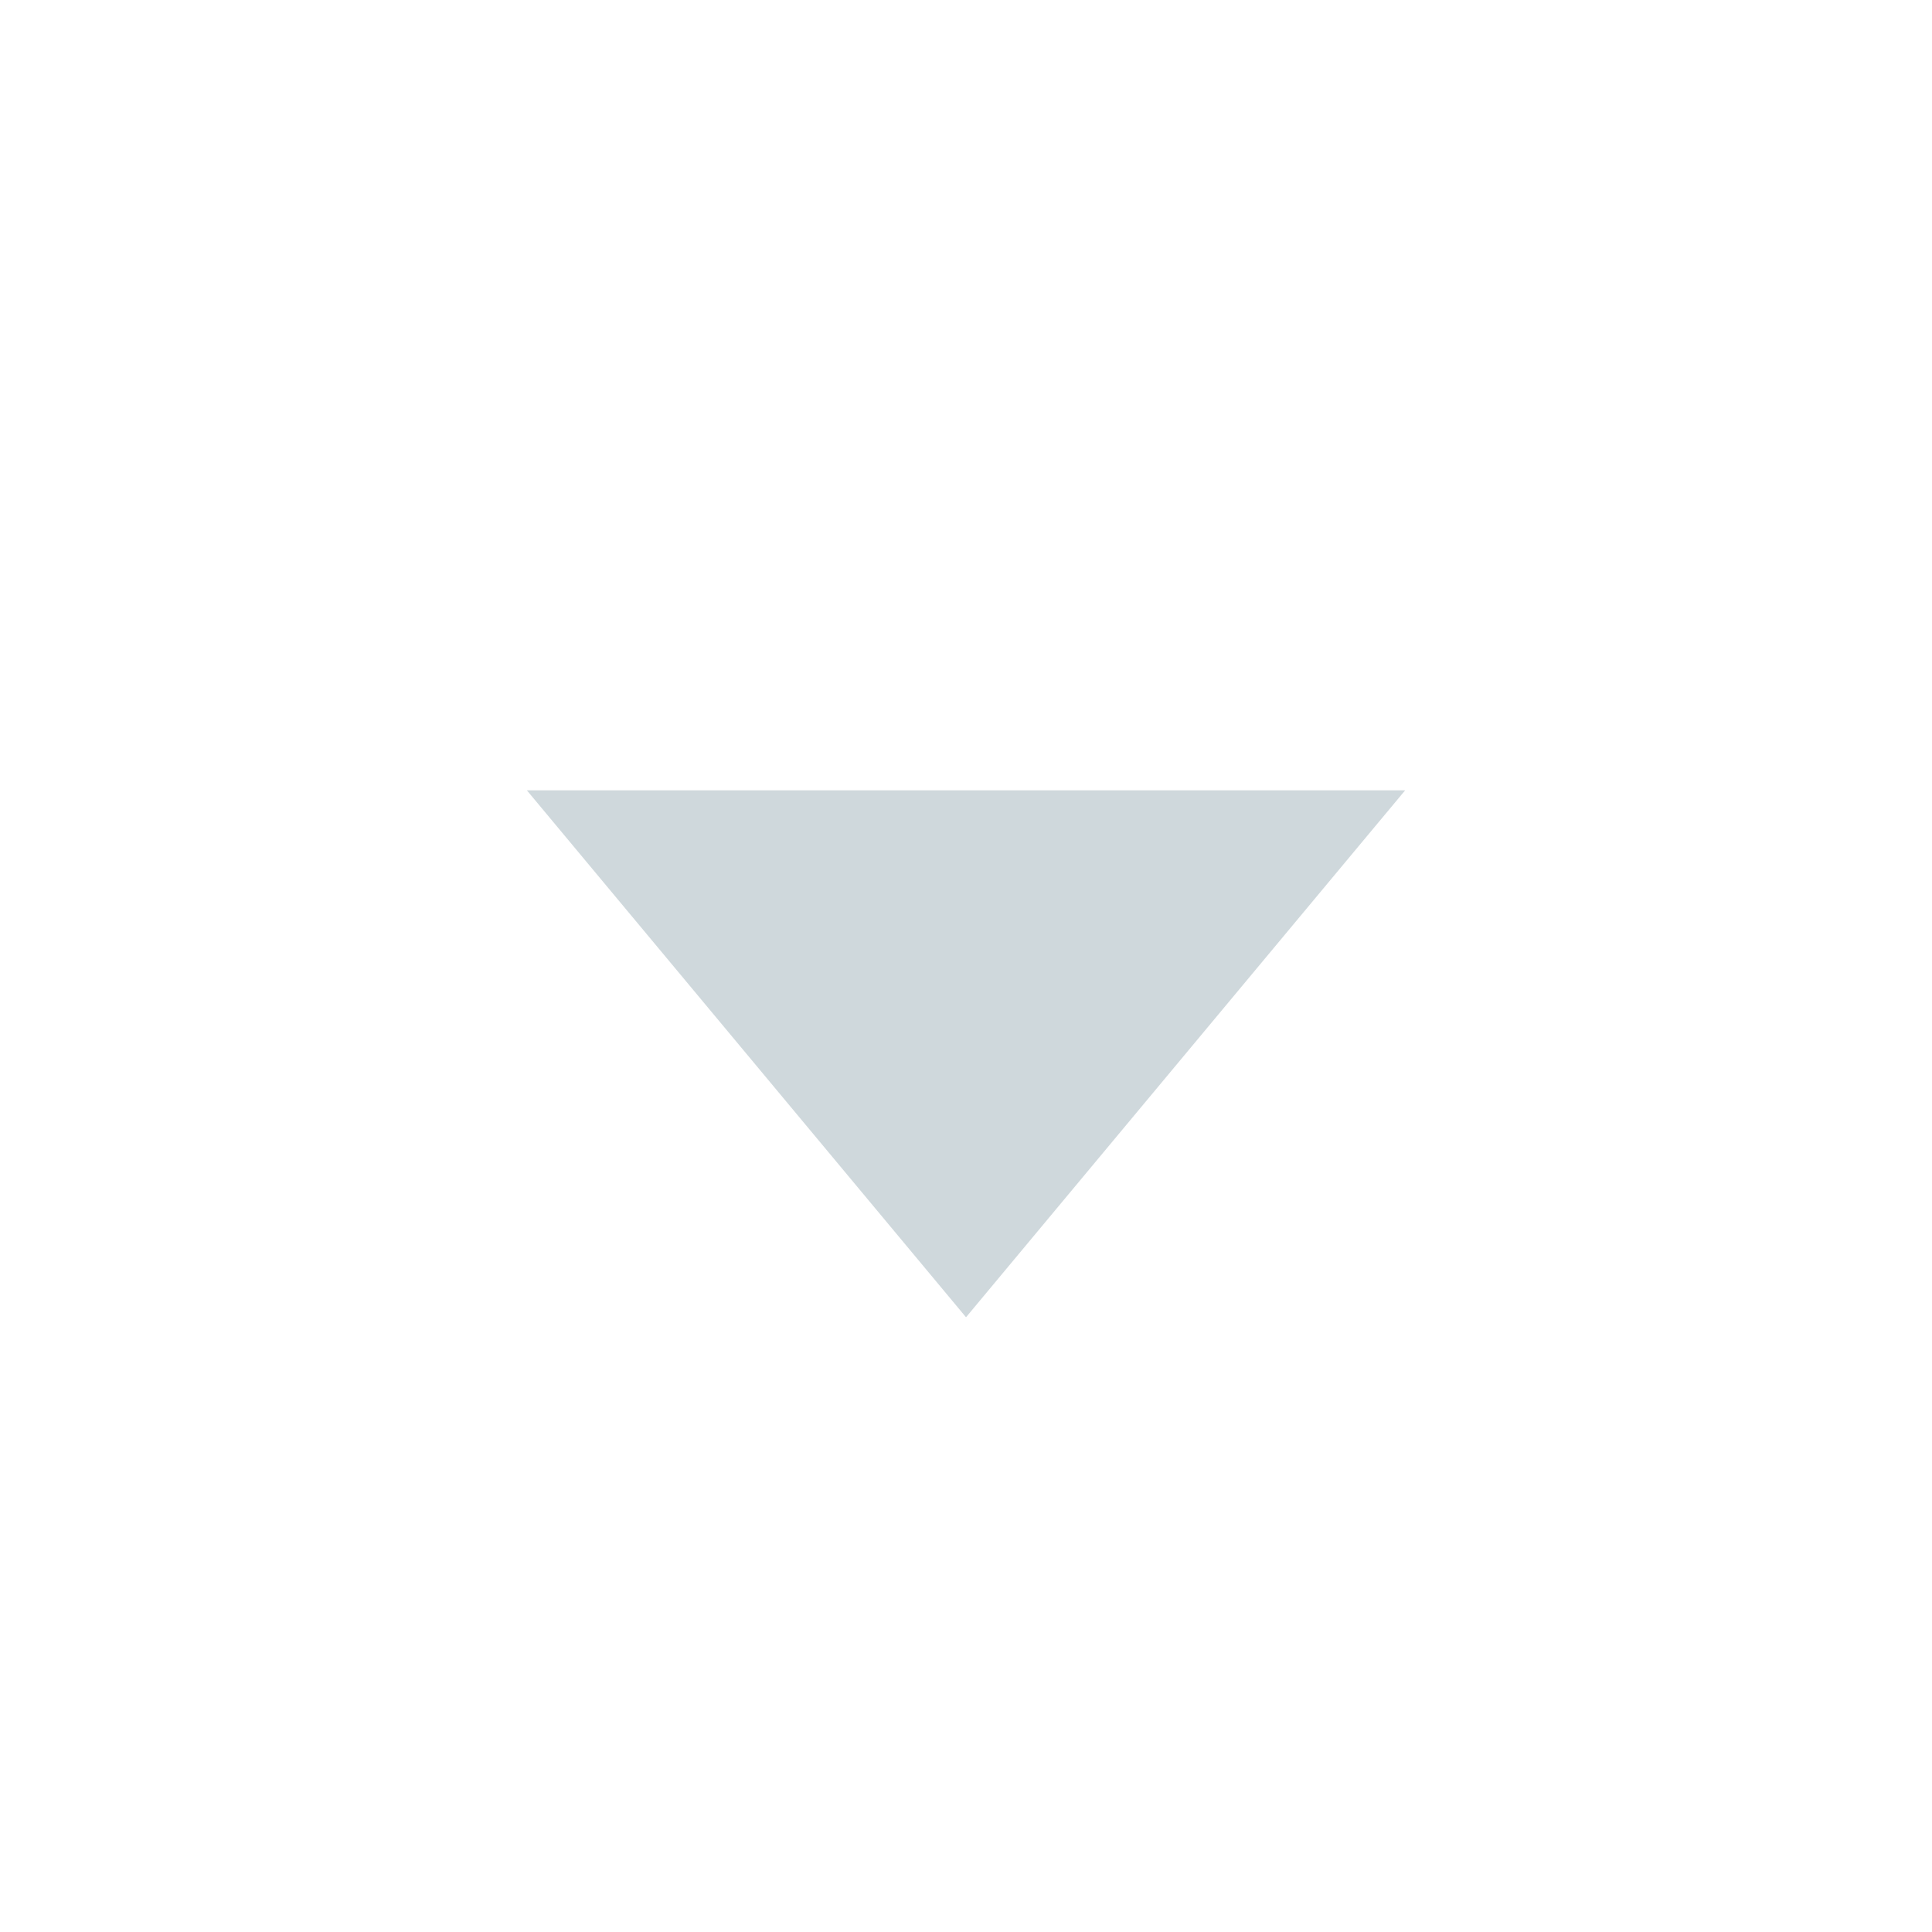
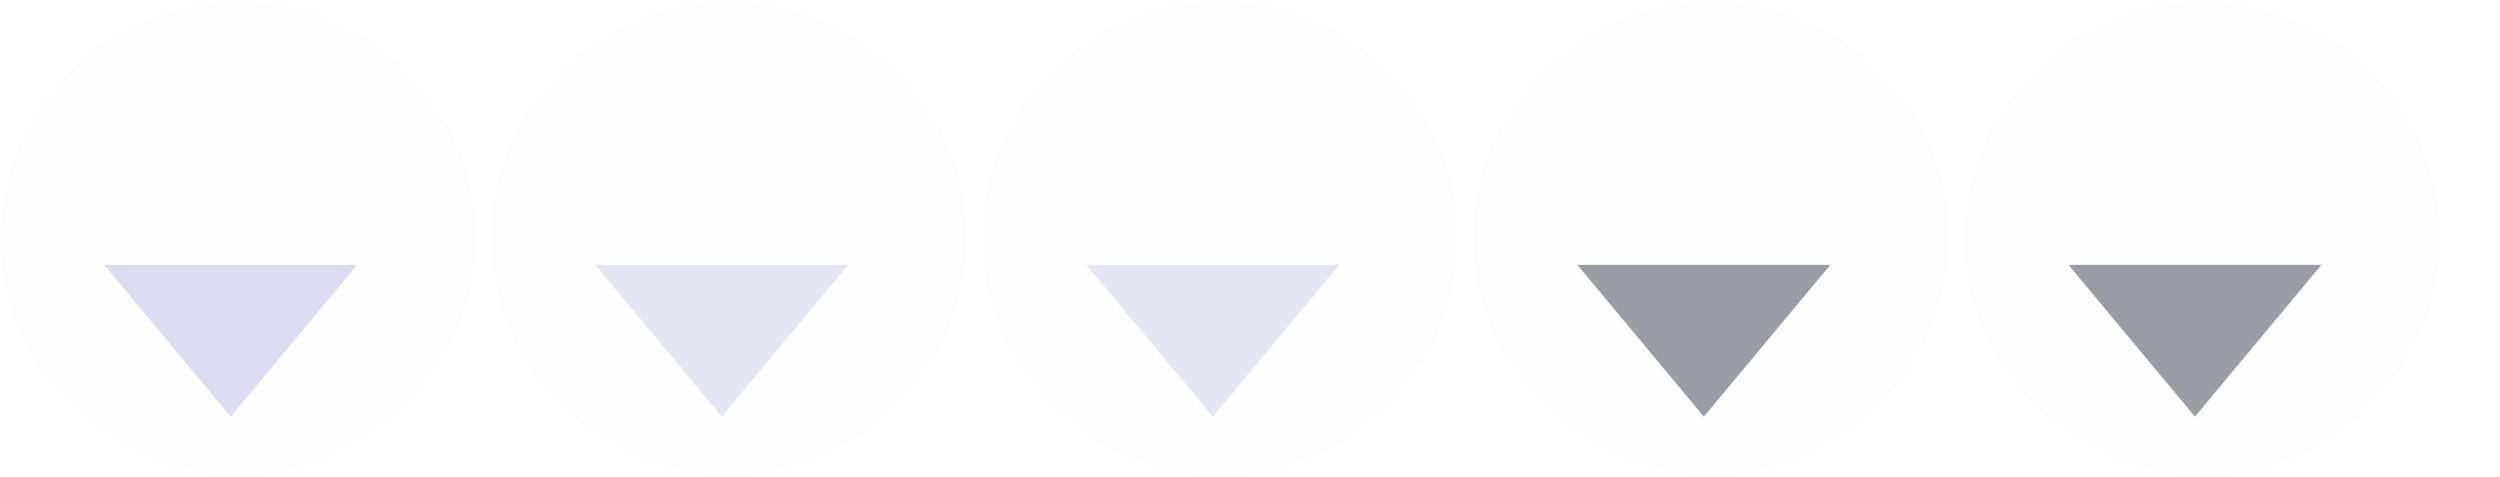
- <svg xmlns="http://www.w3.org/2000/svg" id="svg4306" width="22" height="22" version="1.1" style="enable-background:new">
-   <g id="active-center" transform="matrix(1,0,0,-1,0,22)">
-     <rect id="rect4266" width="22" height="22" x="0" y="0" style="opacity:0.001;fill:#000000;fill-opacity:1;fill-rule:nonzero;stroke:none;stroke-width:2;stroke-linecap:round;stroke-linejoin:round;stroke-miterlimit:4;stroke-dasharray:none;stroke-opacity:1" />
-     <path id="path4167" d="m 12.149,4.029 2.887,5 2.887,5 -5.774,0 -5.774,0 2.887,-5 z" transform="matrix(0.8660254,0,0,0.6,0.4788495,4.582856)" style="opacity:1;fill:#cfd8dc;fill-opacity:1;fill-rule:evenodd;stroke:none;stroke-width:8;stroke-linecap:butt;stroke-linejoin:round;stroke-miterlimit:4;stroke-dasharray:none;stroke-opacity:1" />
+ <svg xmlns="http://www.w3.org/2000/svg" id="svg4306" width="84" height="16" version="1.1" style="enable-background:new">
+   <defs id="defs38" />
+   <g id="active-center" style="enable-background:new" transform="matrix(0.9992677,0,0,1,-42.46174,-2.5)">
+     <path style="opacity:0.01;fill:#14151f;fill-opacity:1;fill-rule:evenodd;stroke:none;stroke-width:1.143;enable-background:new" d="m 50.502,18.5 c 4.419,0 8.001,-3.582 8.001,-8 0,-4.418 -3.582,-8 -8.001,-8 -4.419,0 -8.001,3.582 -8.001,8 0,4.418 3.582,8 8.001,8" id="path2-67-2-6" />
+     <path id="path4167-3" d="M 50.249,16.5 48.122,13.95 45.995,11.4 h 4.253 4.253 l -2.127,2.55 z" style="opacity:1;fill:#dcdcf0;fill-opacity:1;fill-rule:evenodd;stroke:none;stroke-width:4.904;stroke-linecap:butt;stroke-linejoin:round;stroke-miterlimit:4;stroke-dasharray:none;stroke-opacity:1;enable-background:new" />
  </g>
-   <g id="hover-center" transform="matrix(1,0,0,-1,0,22)">
-     <rect style="opacity:0.001;fill:#000000;fill-opacity:1;fill-rule:nonzero;stroke:none;stroke-width:2;stroke-linecap:round;stroke-linejoin:round;stroke-miterlimit:4;stroke-dasharray:none;stroke-opacity:1" id="rect4208" width="22" height="22" x="23" y="0" />
-     <circle style="opacity:0.1;fill:#cfd8dc;fill-opacity:1;fill-rule:nonzero;stroke:none;stroke-width:0;stroke-linecap:square;stroke-linejoin:round;stroke-miterlimit:4;stroke-dasharray:none;stroke-dashoffset:478.437;stroke-opacity:0.4" id="circle4212" cx="34" cy="11" r="8" />
-     <path style="opacity:1;fill:#cfd8dc;fill-opacity:1;fill-rule:evenodd;stroke:none;stroke-width:8;stroke-linecap:butt;stroke-linejoin:round;stroke-miterlimit:4;stroke-dasharray:none;stroke-opacity:1" id="path4171" d="m 12.149,4.029 2.887,5 2.887,5 -5.774,0 -5.774,0 2.887,-5 z" transform="matrix(0.8660254,0,0,0.6,23.47885,4.582856)" />
+   <g id="hover-center" style="enable-background:new" transform="matrix(0.9992677,0,0,1,-25.97585,-2.504949)">
+     <path style="opacity:0.01;fill:#14151f;fill-opacity:1;fill-rule:evenodd;stroke:none;stroke-width:1.143;enable-background:new" d="m 50.502,18.5 c 4.419,0 8.001,-3.582 8.001,-8 0,-4.418 -3.582,-8 -8.001,-8 -4.419,0 -8.001,3.582 -8.001,8 0,4.418 3.582,8 8.001,8" id="path2-67-2-6-2" />
+     <path id="path4167-6" d="m 50.263,16.505 -2.127,-2.55 -2.127,-2.55 h 4.253 4.253 l -2.127,2.55 z" style="opacity:0.7;fill:#dcdcf0;fill-opacity:1;fill-rule:evenodd;stroke:none;stroke-width:4.904;stroke-linecap:butt;stroke-linejoin:round;stroke-miterlimit:4;stroke-dasharray:none;stroke-opacity:1;enable-background:new" />
  </g>
-   <g id="pressed-center" transform="matrix(1,0,0,-1,0,22)">
-     <rect style="opacity:0.001;fill:#000000;fill-opacity:1;fill-rule:nonzero;stroke:none;stroke-width:2;stroke-linecap:round;stroke-linejoin:round;stroke-miterlimit:4;stroke-dasharray:none;stroke-opacity:1" id="rect4164" width="22" height="22" x="46" y="0" />
-     <circle style="opacity:0.2;fill:#cfd8dc;fill-opacity:1;fill-rule:nonzero;stroke:none;stroke-width:0;stroke-linecap:square;stroke-linejoin:round;stroke-miterlimit:4;stroke-dasharray:none;stroke-dashoffset:478.437;stroke-opacity:0.4" id="path4202" cx="57" cy="11" r="8" />
-     <path id="path4173" d="m 12.149,4.029 2.887,5 2.887,5 -5.774,0 -5.774,0 2.887,-5 z" transform="matrix(0.8660254,0,0,0.6,46.47885,4.582856)" style="opacity:1;fill:#cfd8dc;fill-opacity:1;fill-rule:evenodd;stroke:none;stroke-width:8;stroke-linecap:butt;stroke-linejoin:round;stroke-miterlimit:4;stroke-dasharray:none;stroke-opacity:1" />
+   <g id="pressed-center" style="enable-background:new" transform="matrix(0.9992677,0,0,1,-9.475853,-2.504949)">
+     <path style="opacity:0.01;fill:#14151f;fill-opacity:1;fill-rule:evenodd;stroke:none;stroke-width:1.143;enable-background:new" d="m 50.502,18.5 c 4.419,0 8.001,-3.582 8.001,-8 0,-4.418 -3.582,-8 -8.001,-8 -4.419,0 -8.001,3.582 -8.001,8 0,4.418 3.582,8 8.001,8" id="path2-67-2-6-27" />
+     <path id="path4167-7" d="M 50.265,16.505 48.138,13.955 46.011,11.405 h 4.253 4.253 L 52.391,13.955 Z" style="opacity:0.7;fill:#dcdcf0;fill-opacity:1;fill-rule:evenodd;stroke:none;stroke-width:4.904;stroke-linecap:butt;stroke-linejoin:round;stroke-miterlimit:4;stroke-dasharray:none;stroke-opacity:1;enable-background:new" />
  </g>
-   <g id="inactive-center" transform="matrix(1,0,0,-1,0,22)">
-     <rect style="opacity:0.001;fill:#000000;fill-opacity:1;fill-rule:nonzero;stroke:none;stroke-width:2;stroke-linecap:round;stroke-linejoin:round;stroke-miterlimit:4;stroke-dasharray:none;stroke-opacity:1" id="rect4179" width="22" height="22" x="69" y="0" />
-     <path style="opacity:0.3;fill:#cfd8dc;fill-opacity:1;fill-rule:evenodd;stroke:none;stroke-width:8;stroke-linecap:butt;stroke-linejoin:round;stroke-miterlimit:4;stroke-dasharray:none;stroke-opacity:1" id="path4181" d="m 12.149,4.029 2.887,5 2.887,5 -5.774,0 -5.774,0 2.887,-5 z" transform="matrix(0.8660254,0,0,0.6,69.47885,4.582856)" />
+   <g id="inactive-center" style="enable-background:new" transform="matrix(0.9992677,0,0,1,7.024147,-2.504949)">
+     <path style="opacity:0.01;fill:#14151f;fill-opacity:1;fill-rule:evenodd;stroke:none;stroke-width:1.143;enable-background:new" d="m 50.502,18.5 c 4.419,0 8.001,-3.582 8.001,-8 0,-4.418 -3.582,-8 -8.001,-8 -4.419,0 -8.001,3.582 -8.001,8 0,4.418 3.582,8 8.001,8" id="path2-67-2-6-3" />
+     <path id="path4167-5" d="m 50.263,16.505 -2.127,-2.55 -2.127,-2.55 h 4.253 4.253 l -2.127,2.55 z" style="opacity:0.5;fill:#3c3c50;fill-opacity:1;fill-rule:evenodd;stroke:none;stroke-width:4.904;stroke-linecap:butt;stroke-linejoin:round;stroke-miterlimit:4;stroke-dasharray:none;stroke-opacity:1;enable-background:new" />
  </g>
-   <g id="deactivated-center" transform="matrix(1,0,0,-1,0,22)">
-     <rect style="opacity:0.001;fill:#000000;fill-opacity:1;fill-rule:nonzero;stroke:none;stroke-width:2;stroke-linecap:round;stroke-linejoin:round;stroke-miterlimit:4;stroke-dasharray:none;stroke-opacity:1" id="rect4183" width="22" height="22" x="92" y="0" />
-     <path style="opacity:0.3;fill:#cfd8dc;fill-opacity:1;fill-rule:evenodd;stroke:none;stroke-width:8;stroke-linecap:butt;stroke-linejoin:round;stroke-miterlimit:4;stroke-dasharray:none;stroke-opacity:1" id="path4185" d="m 12.149,4.029 2.887,5 2.887,5 -5.774,0 -5.774,0 2.887,-5 z" transform="matrix(0.8660254,0,0,0.6,92.47885,4.582856)" />
+   <g id="deactivated-center" style="enable-background:new" transform="matrix(0.9992677,0,0,1,23.53408,-2.495011)">
+     <path style="opacity:0.01;fill:#14151f;fill-opacity:1;fill-rule:evenodd;stroke:none;stroke-width:1.143;enable-background:new" d="m 50.502,18.5 c 4.419,0 8.001,-3.582 8.001,-8 0,-4.418 -3.582,-8 -8.001,-8 -4.419,0 -8.001,3.582 -8.001,8 0,4.418 3.582,8 8.001,8" id="path2-67-2-6-6" />
+     <path id="path4167-35" d="M 50.253,16.495 48.126,13.945 46,11.395 h 4.253 4.253 l -2.127,2.55 z" style="opacity:0.5;fill:#3c3c50;fill-opacity:1;fill-rule:evenodd;stroke:none;stroke-width:4.904;stroke-linecap:butt;stroke-linejoin:round;stroke-miterlimit:4;stroke-dasharray:none;stroke-opacity:1;enable-background:new" />
  </g>
+   <path id="path4167" d="m 15.622,91.018 -2.5,3 -2.5,3 h 5 5 l -2.5,-3 z" style="opacity:1;fill:#6c6f7b;fill-opacity:1;fill-rule:evenodd;stroke:none;stroke-width:5.767;stroke-linecap:butt;stroke-linejoin:round;stroke-miterlimit:4;stroke-dasharray:none;stroke-opacity:1;enable-background:new" />
</svg>
